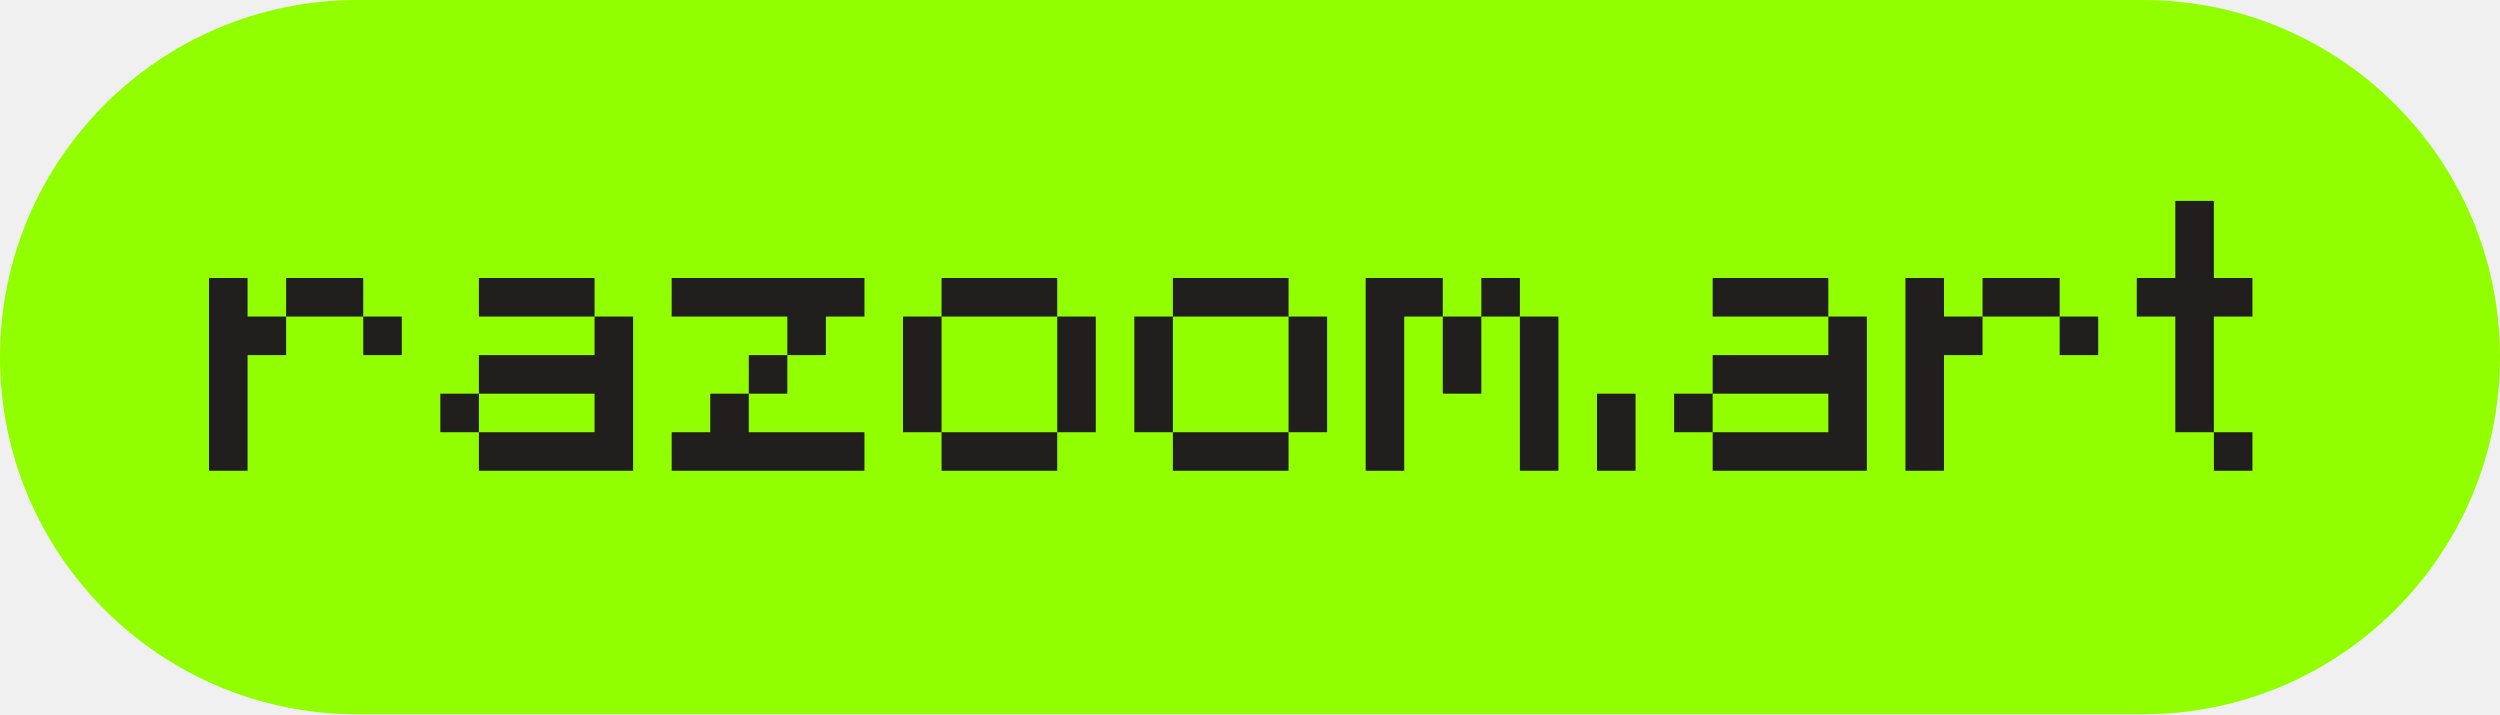
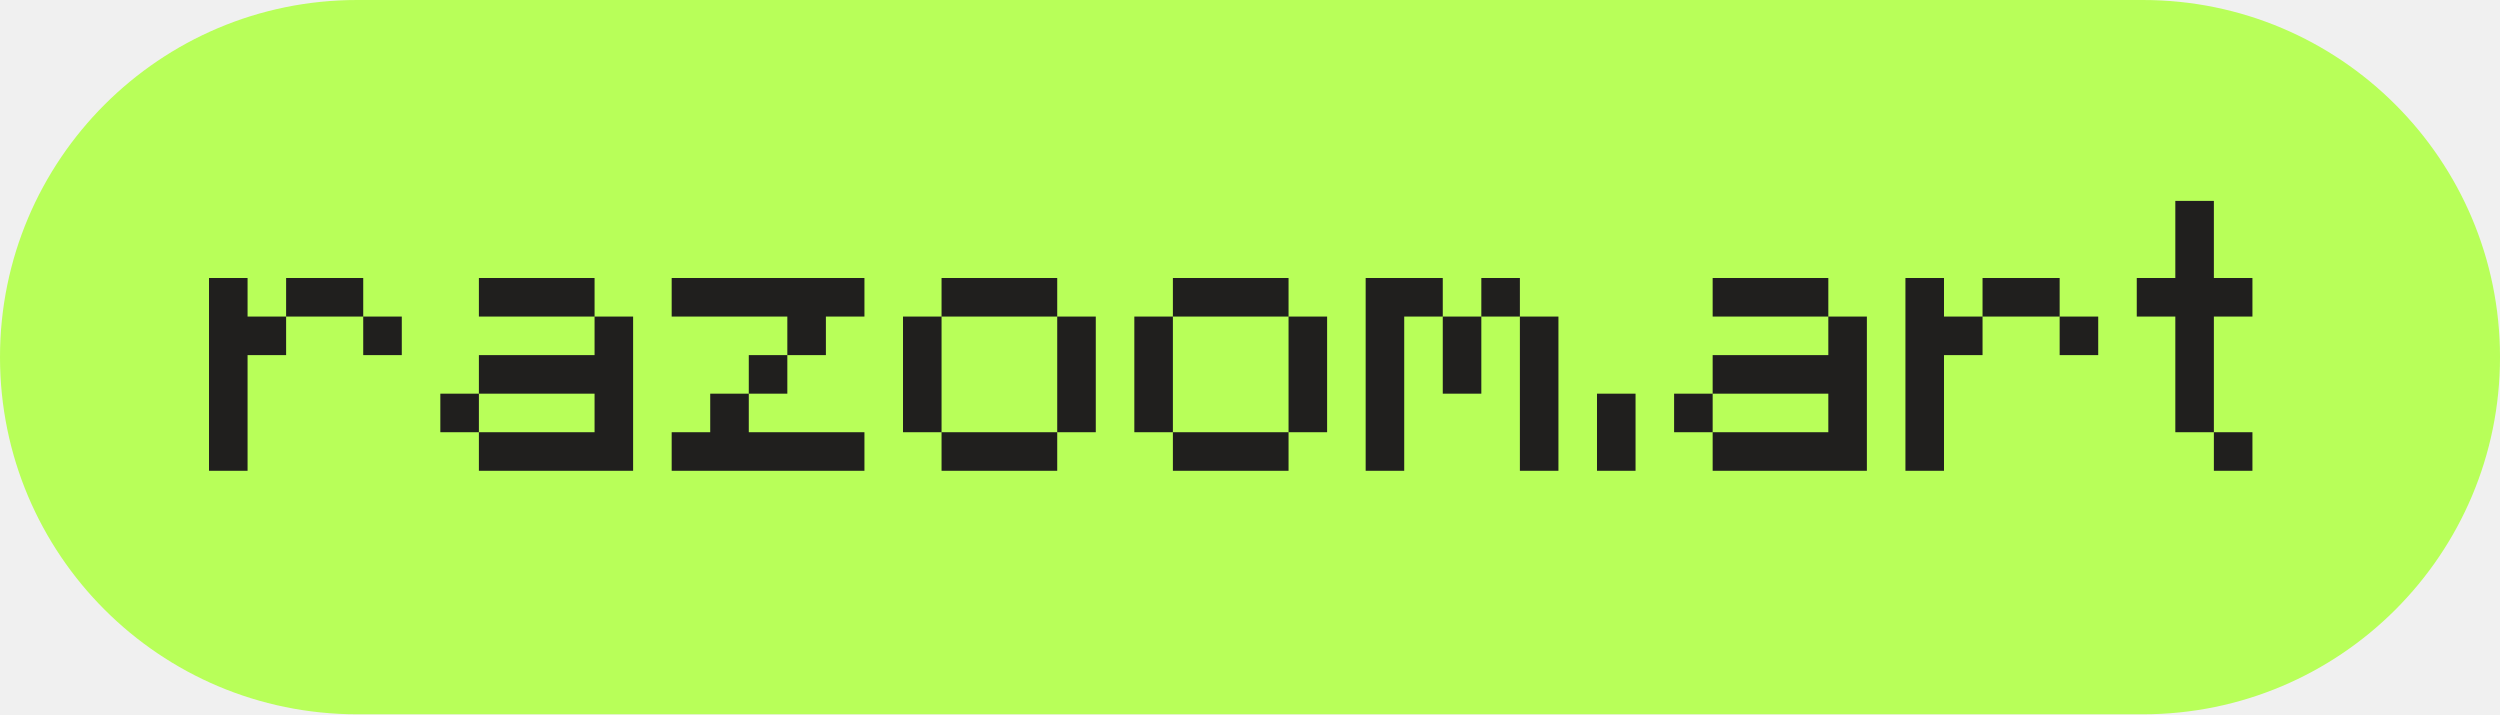
- <svg xmlns="http://www.w3.org/2000/svg" width="154" height="44" viewBox="0 0 154 44" fill="none">
-   <rect width="154" height="44" rx="22" fill="#92FF00" />
-   <path d="M22.375 21.875V19.5H24.75V21.875H22.375ZM12.875 29V17.125H15.25V19.5H17.625V21.875H15.25V29H12.875ZM17.625 19.5V17.125H22.375V19.5H17.625ZM27.125 26.625V24.25H29.5V26.625H27.125ZM29.5 29V26.625H36.625V24.25H29.5V21.875H36.625V19.5H39V29H29.5ZM29.5 19.5V17.125H36.625V19.5H29.5ZM41.375 29V26.625H43.75V24.25H46.125V26.625H53.25V29H41.375ZM46.125 24.25V21.875H48.5V24.25H46.125ZM48.5 21.875V19.5H41.375V17.125H53.25V19.5H50.875V21.875H48.5ZM58 29V26.625H65.125V29H58ZM55.625 26.625V19.5H58V26.625H55.625ZM65.125 26.625V19.5H67.5V26.625H65.125ZM58 19.5V17.125H65.125V19.5H58ZM72.25 29V26.625H79.375V29H72.25ZM69.875 26.625V19.5H72.25V26.625H69.875ZM79.375 26.625V19.5H81.75V26.625H79.375ZM72.25 19.5V17.125H79.375V19.5H72.25ZM88.875 24.25V19.5H91.25V24.25H88.875ZM93.625 29V19.5H96V29H93.625ZM84.125 29V17.125H88.875V19.5H86.5V29H84.125ZM91.25 19.5V17.125H93.625V19.5H91.25ZM98.375 29V24.25H100.75V29H98.375ZM103.125 26.625V24.25H105.5V26.625H103.125ZM105.5 29V26.625H112.625V24.25H105.5V21.875H112.625V19.5H115V29H105.5ZM105.5 19.5V17.125H112.625V19.5H105.5ZM126.875 21.875V19.5H129.25V21.875H126.875ZM117.375 29V17.125H119.75V19.5H122.125V21.875H119.75V29H117.375ZM122.125 19.5V17.125H126.875V19.5H122.125ZM136.375 29V26.625H138.75V29H136.375ZM134 26.625V19.5H131.625V17.125H134V12.375H136.375V17.125H138.75V19.5H136.375V26.625H134Z" fill="#201F1E" />
+ <svg xmlns="http://www.w3.org/2000/svg" width="224" height="64" viewBox="0 0 224 64" fill="none">
+   <g clip-path="url(#clip0_111_52)">
+     <path d="M192 0H32C14.327 0 0 14.327 0 32C0 49.673 14.327 64 32 64H192C209.673 64 224 49.673 224 32C224 14.327 209.673 0 192 0Z" fill="#B8FF59" />
+     <path d="M32.545 31.818V28.364H36V31.818H32.545ZM18.727 42.182V24.909H22.182V28.364H25.636V31.818H22.182V42.182H18.727ZM25.636 28.364V24.909H32.545V28.364H25.636ZM39.454 38.727V35.273H42.909V38.727H39.454ZM42.909 42.182V38.727H53.273V35.273H42.909V31.818H53.273V28.364H56.727V42.182H42.909ZM42.909 28.364V24.909H53.273V28.364H42.909ZM60.182 42.182V38.727H63.636V35.273H67.091V38.727H77.454V42.182H60.182ZM67.091 35.273V31.818H70.545V35.273H67.091ZM70.545 31.818V28.364H60.182V24.909H77.454V28.364H74V31.818H70.545ZM84.363 42.182V38.727H94.727V42.182H84.363ZM80.909 38.727V28.364H84.363V38.727H80.909ZM94.727 38.727V28.364H98.182V38.727H94.727ZM84.363 28.364V24.909H94.727V28.364H84.363ZM105.091 42.182V38.727H115.454V42.182H105.091ZM101.636 38.727V28.364H105.091V38.727H101.636ZM115.454 38.727V28.364H118.909V38.727H115.454ZM105.091 28.364V24.909H115.454V28.364H105.091ZM129.272 35.273V28.364H132.727V35.273H129.272ZM136.182 42.182V28.364H139.636V42.182H136.182ZM122.363 42.182V24.909H129.272V28.364H125.818V42.182H122.363ZM132.727 28.364V24.909H136.182V28.364H132.727ZM143.091 42.182V35.273H146.545V42.182H143.091ZM150 38.727V35.273H153.454V38.727H150ZM153.454 42.182V38.727H163.818V35.273H153.454V31.818H163.818V28.364H167.272V42.182H153.454ZM153.454 28.364V24.909H163.818V28.364H153.454ZM184.545 31.818V28.364H188V31.818H184.545ZM170.727 42.182V24.909H174.182V28.364H177.636V31.818H174.182V42.182H170.727ZM177.636 28.364V24.909H184.545V28.364H177.636ZM198.363 42.182V38.727H201.818V42.182H198.363ZM194.909 38.727V28.364H191.454V24.909H194.909V18H198.363V24.909H201.818V28.364H198.363V38.727H194.909Z" fill="#201F1E" />
+   </g>
+   <defs>
+     <clipPath id="clip0_111_52">
+       <rect width="224" height="64" fill="white" />
+     </clipPath>
+   </defs>
</svg>
